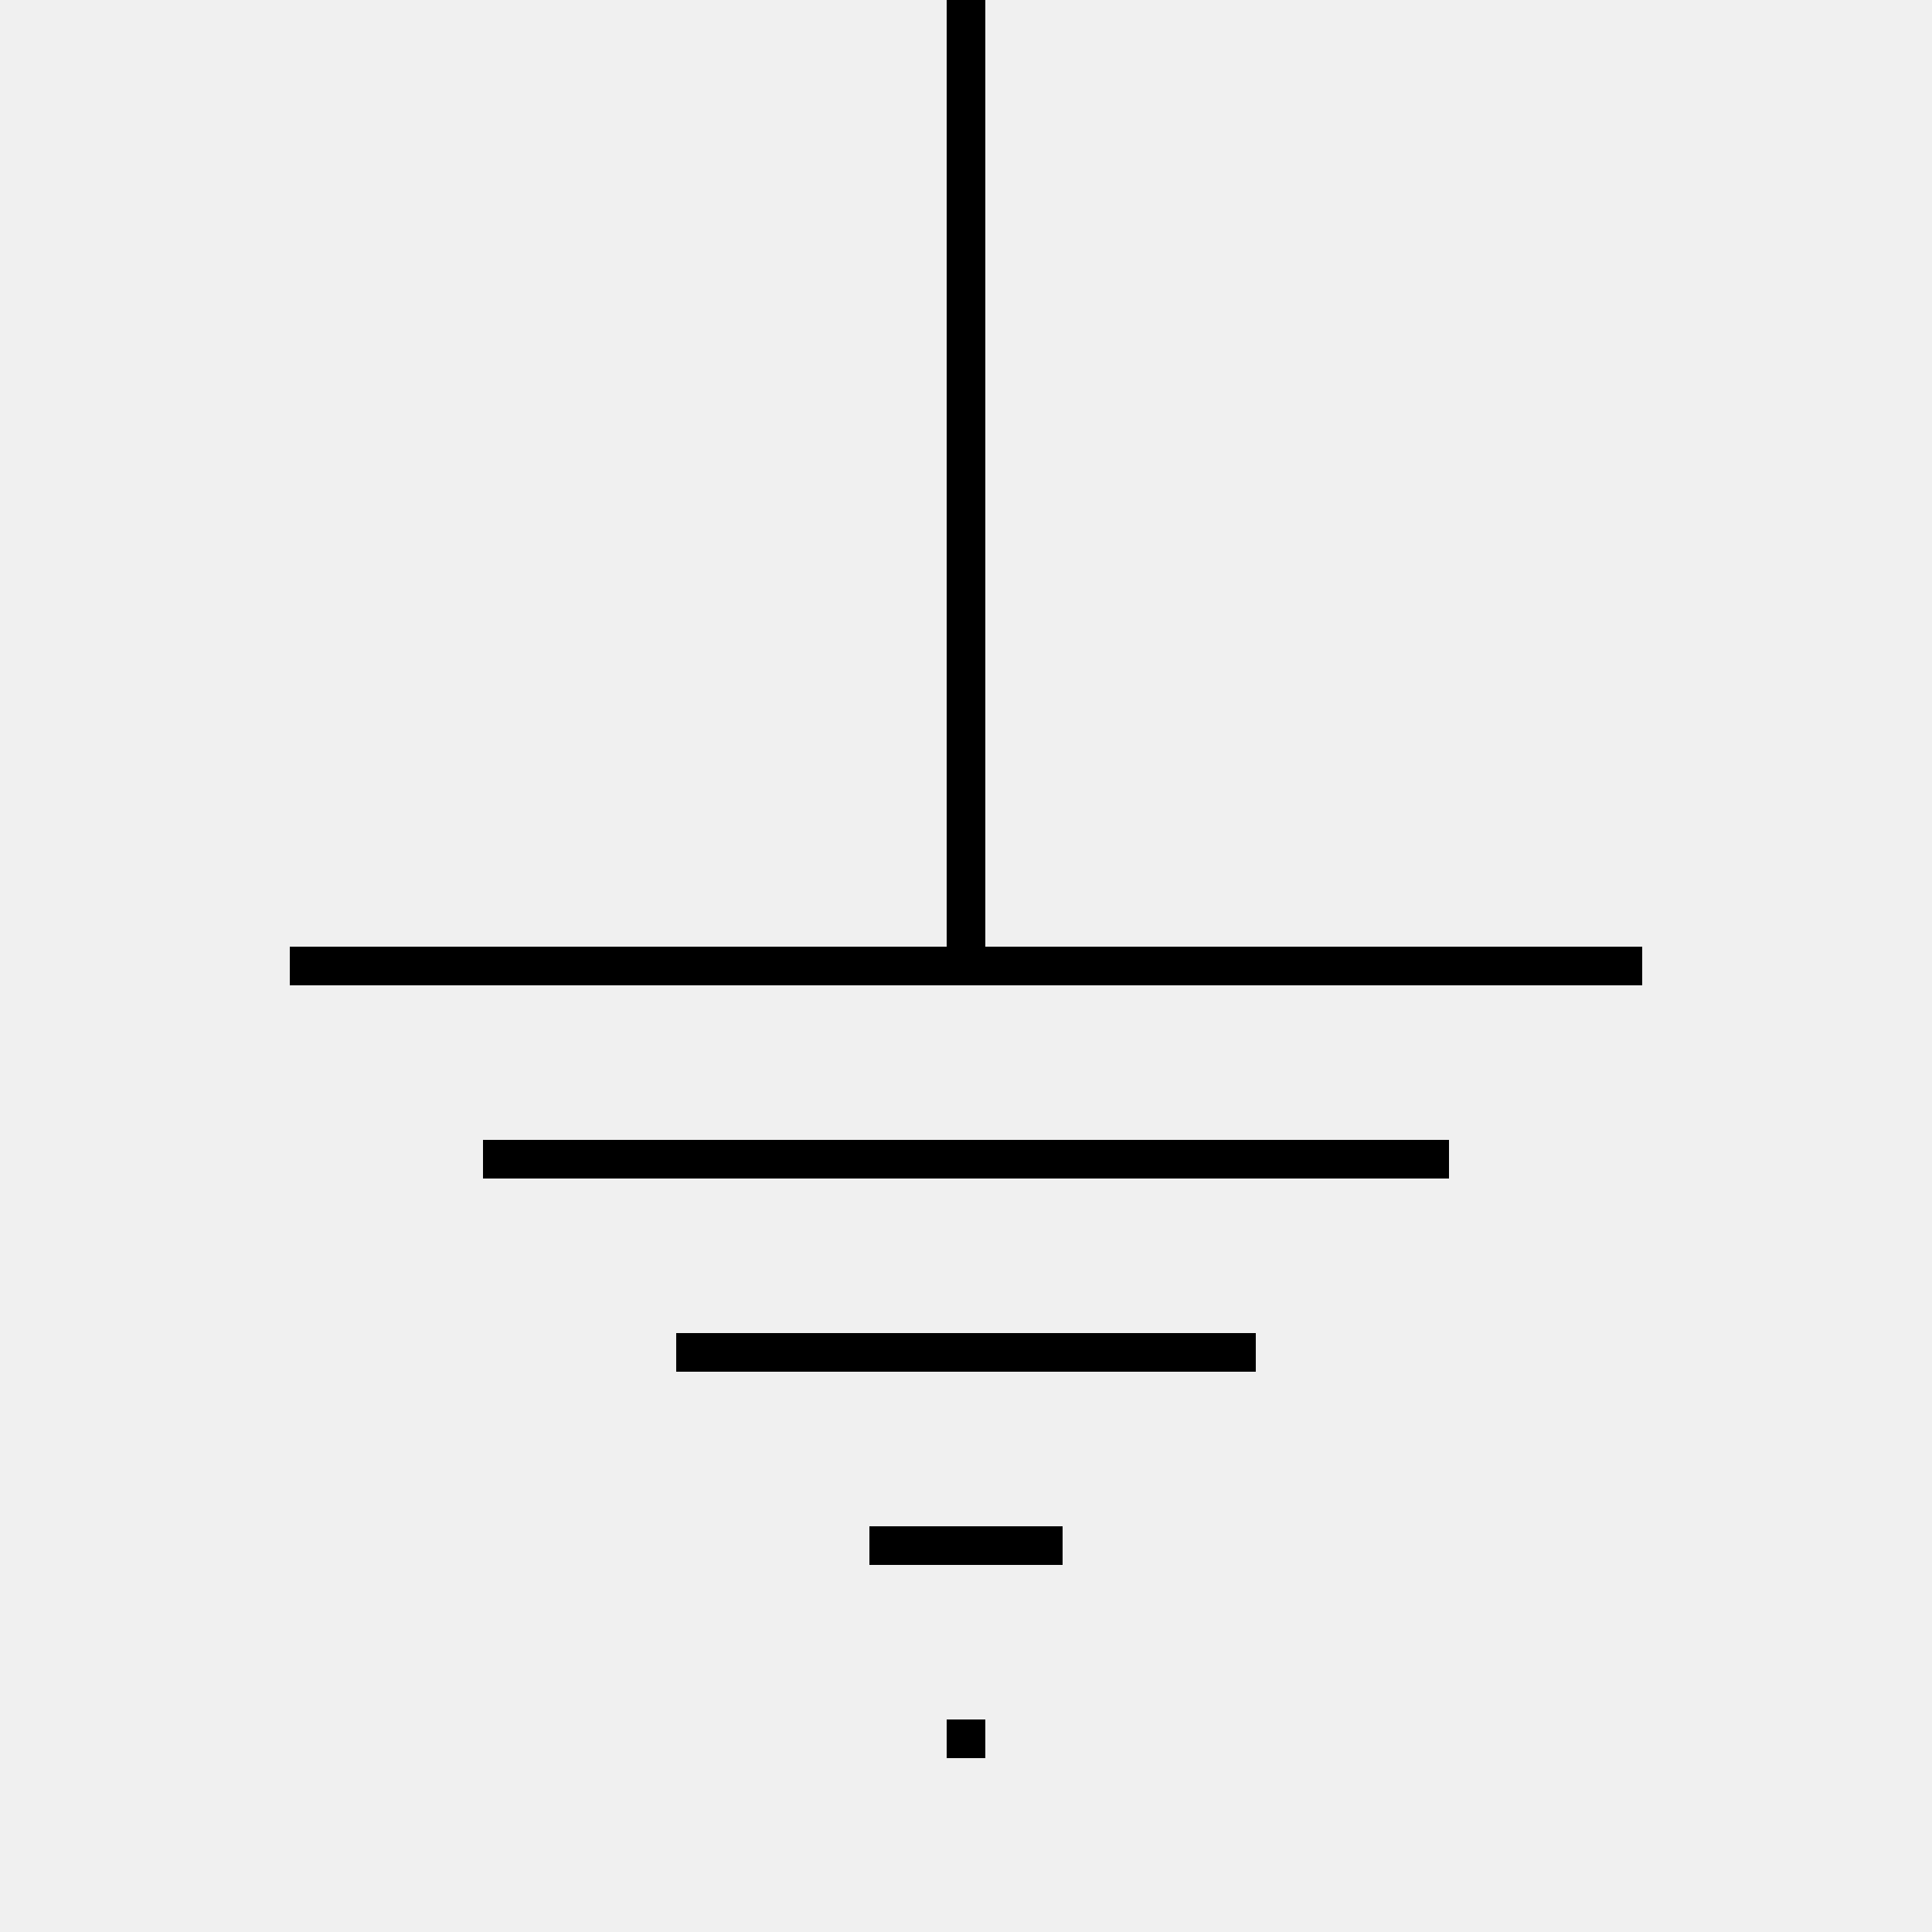
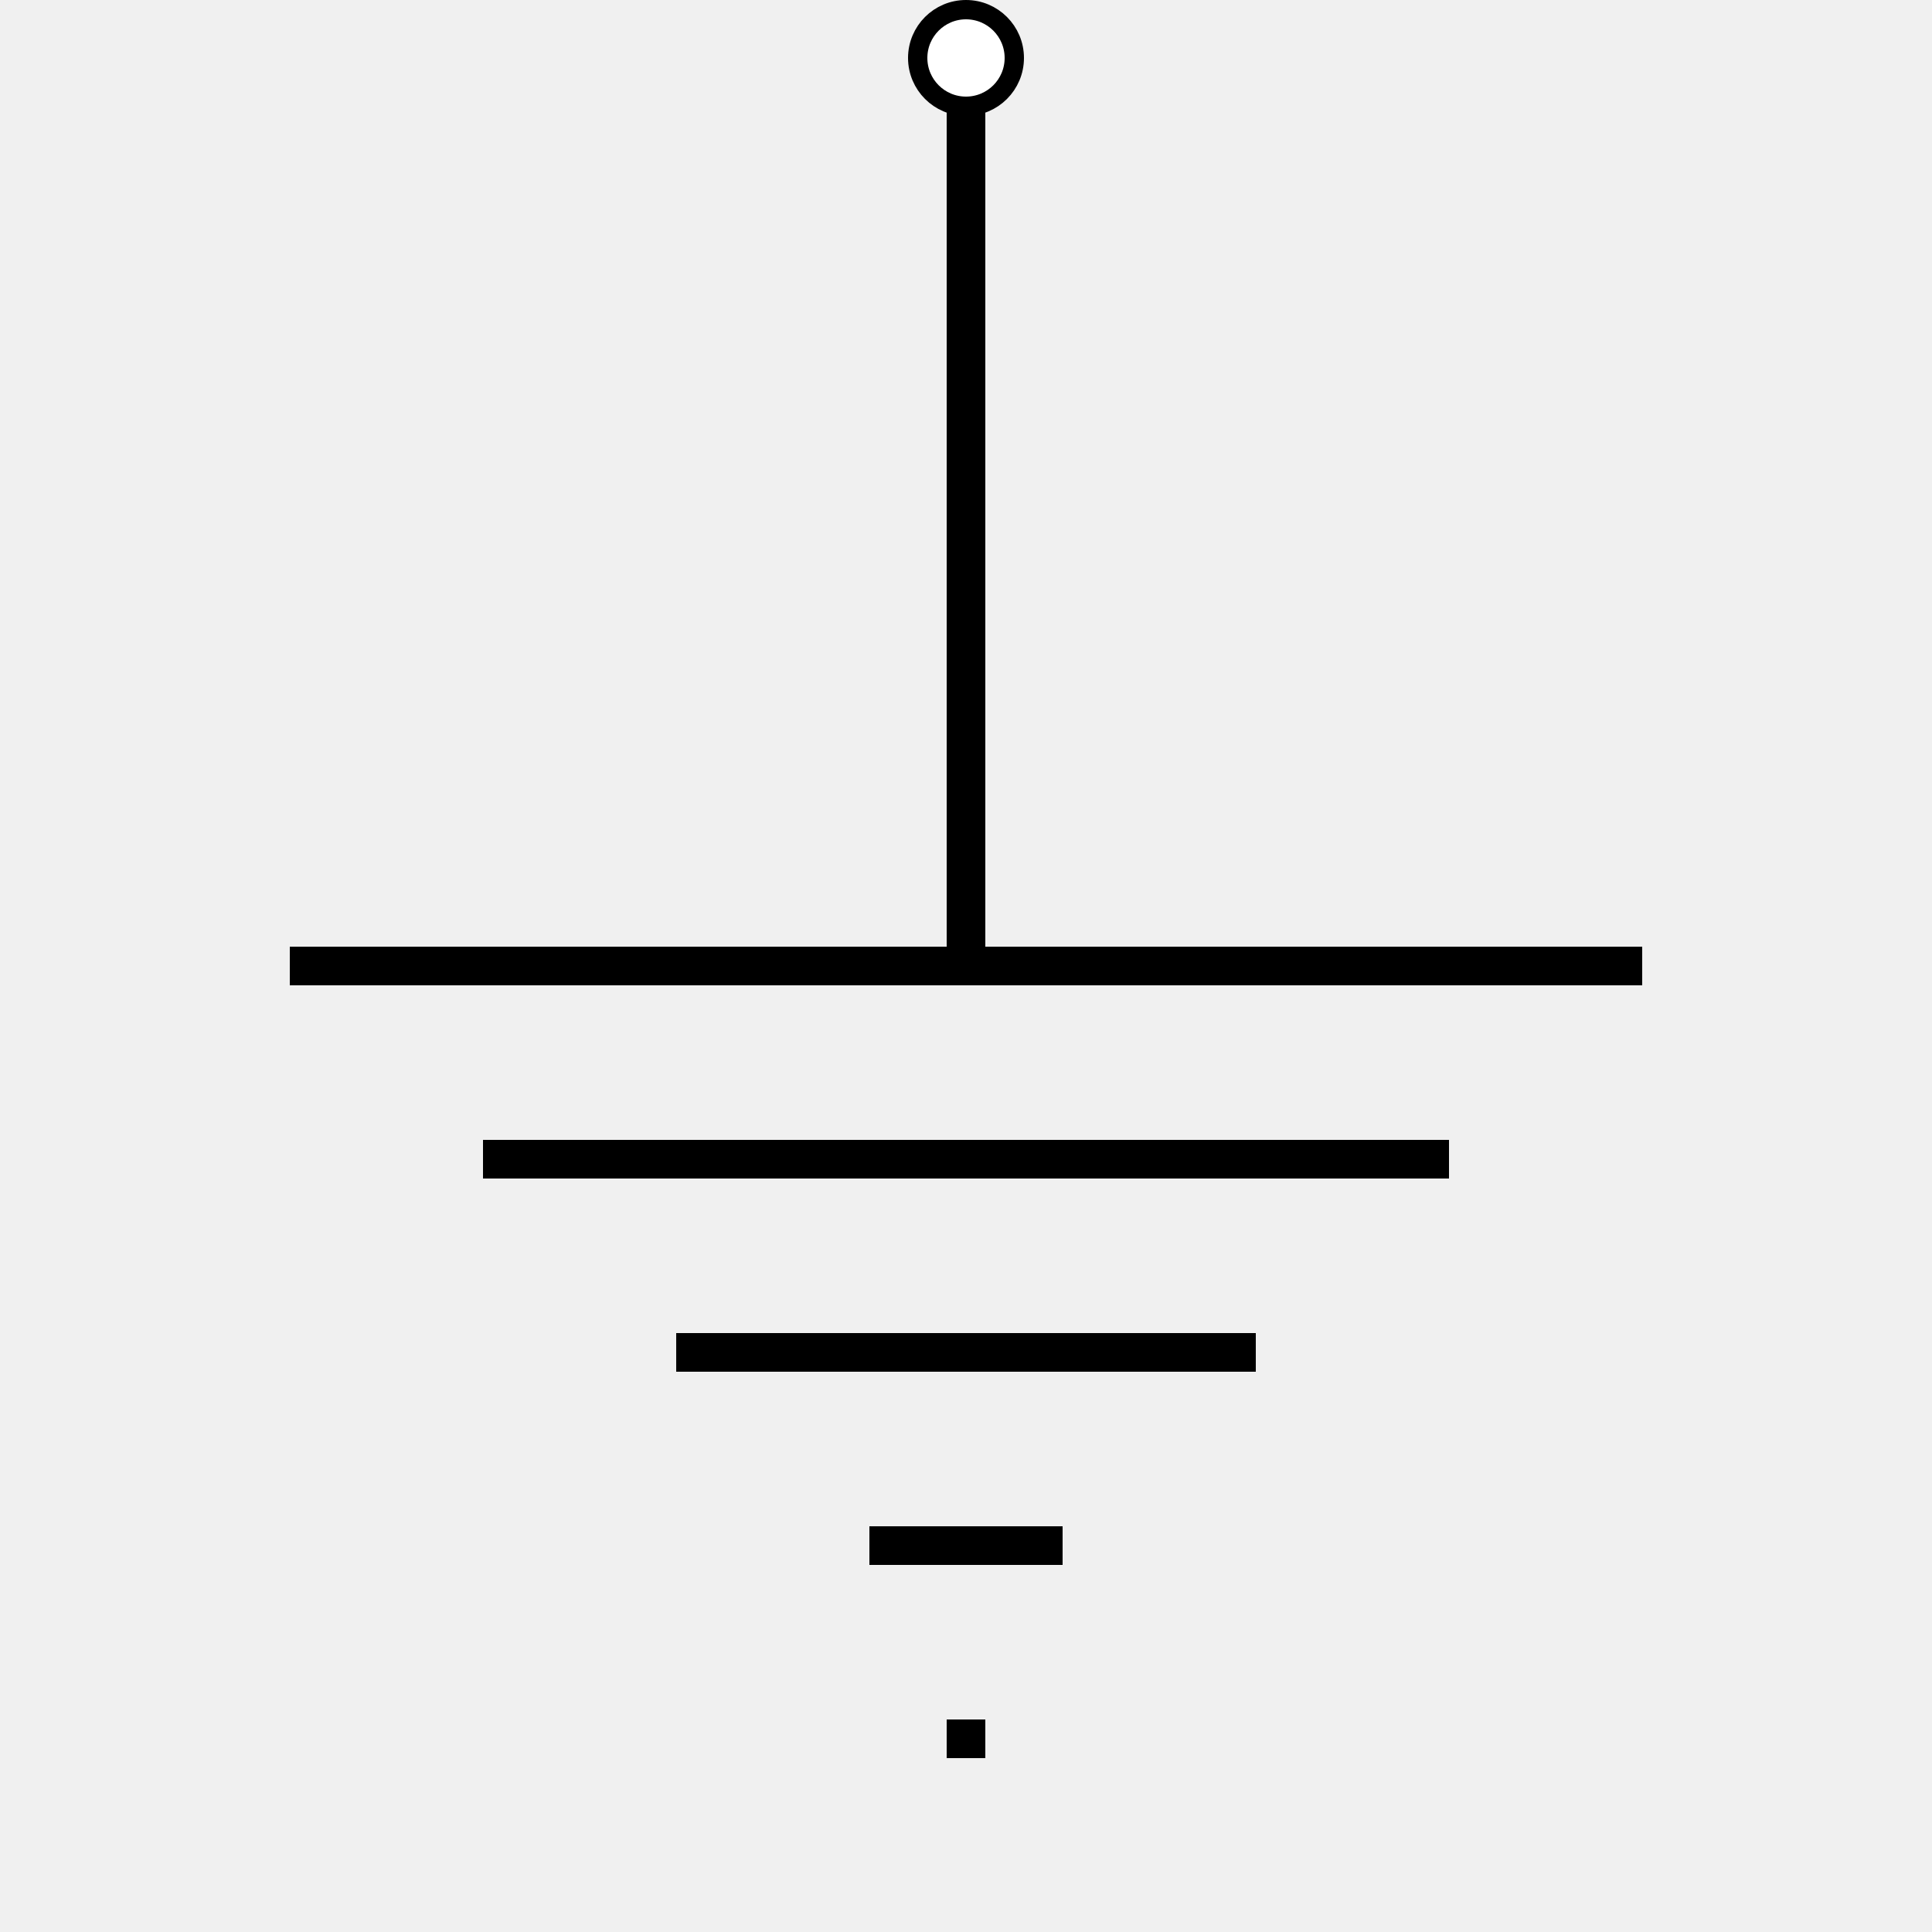
<svg xmlns="http://www.w3.org/2000/svg" width="100" height="100" viewBox="0 0 100 100">
-   <line x1="50" y1="0" x2="50" y2="50" stroke="black" stroke-width="2" />
+   <circle class="connector" cx="50" cy="3" r="2.5" stroke="black" stroke-width="1" fill="white" />
+   <line x1="50" y1="5" x2="50" y2="50" stroke="black" stroke-width="2" />
  <line x1="15" y1="50" x2="85" y2="50" stroke="black" stroke-width="2" />
  <line x1="25" y1="60" x2="75" y2="60" stroke="black" stroke-width="2" />
  <line x1="35" y1="70" x2="65" y2="70" stroke="black" stroke-width="2" />
  <line x1="45" y1="80" x2="55" y2="80" stroke="black" stroke-width="2" />
  <line x1="49" y1="90" x2="51" y2="90" stroke="black" stroke-width="2" />
</svg>
